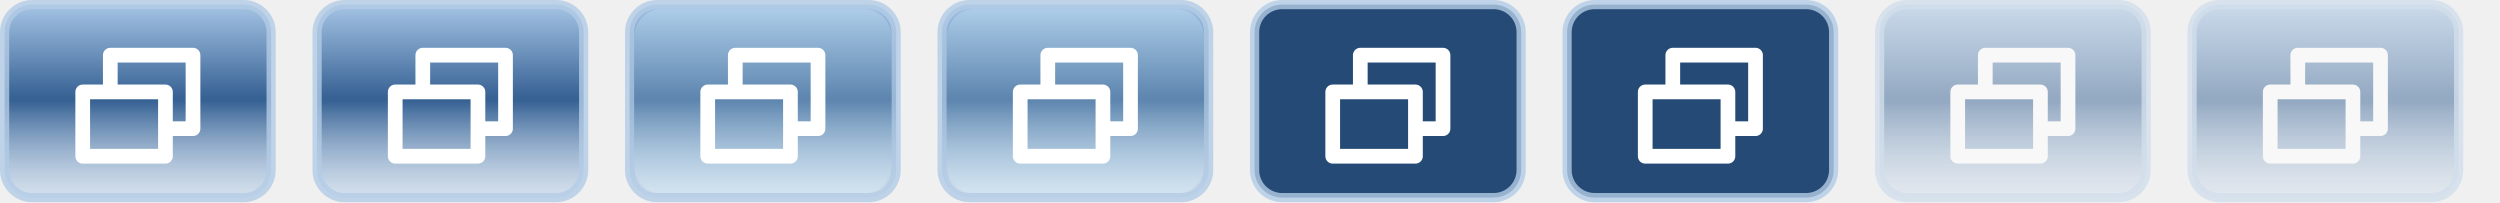
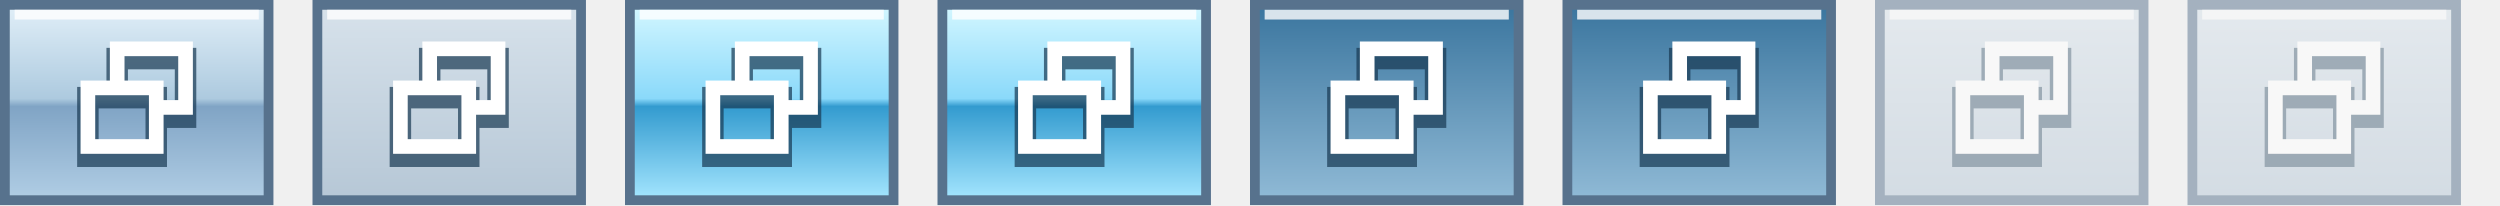
- <svg xmlns="http://www.w3.org/2000/svg" width="272" height="22" viewBox="0 0 272 22">
+ <svg xmlns="http://www.w3.org/2000/svg" width="256" height="21" viewBox="0 0 256 21">
  <defs>
-     <linearGradient id="button" x2="0" y2="1">
-       <stop stop-color="#a5c4e5" />
-       <stop offset=".48" stop-color="#376294" />
-       <stop offset=".5" stop-color="#376294" />
-       <stop offset="1" stop-color="#a5c4e5" stop-opacity=".35" />
+     <linearGradient id="window-glass" x1="0" y1="0" x2="0" y2="1">
+       <stop offset="0" stop-color="#d5e7f2" />
+       <stop offset="0.35" stop-color="#b3cee3" />
+       <stop offset="0.7" stop-color="#84a9cc" />
+       <stop offset="1" stop-color="#b9d5e9" />
    </linearGradient>
-     <linearGradient id="red" x2="0" y2="1">
-       <stop stop-color="#f3aaa9" />
-       <stop offset=".48" stop-color="#9c3e55" />
-       <stop offset=".5" stop-color="#9c3e55" />
-       <stop offset="1" stop-color="#f3aaa9" stop-opacity=".35" />
+     <linearGradient id="window-inactive" x1="0" y1="0" x2="0" y2="1">
+       <stop offset="0" stop-color="#e1e9ef" />
+       <stop offset="0.6" stop-color="#bfcedb" />
+       <stop offset="1" stop-color="#cddae6" />
+     </linearGradient>
+     <linearGradient id="caption" x1="0" y1="0" x2="0" y2="1">
+       <stop offset="0" stop-color="#e1eff8" />
+       <stop offset="0.48" stop-color="#adcadf" />
+       <stop offset="0.52" stop-color="#80a4c5" />
+       <stop offset="1" stop-color="#b1cee5" />
+     </linearGradient>
+     <linearGradient id="caption-hover" x1="0" y1="0" x2="0" y2="1">
+       <stop offset="0" stop-color="#d4f7ff" />
+       <stop offset="0.48" stop-color="#8ad9fa" />
+       <stop offset="0.52" stop-color="#339bcf" />
+       <stop offset="1" stop-color="#a5e6ff" />
+     </linearGradient>
+     <linearGradient id="caption-pressed" x1="0" y1="0" x2="0" y2="1">
+       <stop offset="0" stop-color="#3a759e" />
+       <stop offset="1" stop-color="#90bad6" />
+     </linearGradient>
+     <linearGradient id="caption-inactive" x1="0" y1="0" x2="0" y2="1">
+       <stop offset="0" stop-color="#d7e2eb" />
+       <stop offset="1" stop-color="#b6c7d6" />
+     </linearGradient>
+     <linearGradient id="caption-close" x1="0" y1="0" x2="0" y2="1">
+       <stop offset="0" stop-color="#e6b3aa" />
+       <stop offset="0.48" stop-color="#d98474" />
+       <stop offset="0.52" stop-color="#b64b38" />
+       <stop offset="1" stop-color="#d38a70" />
+     </linearGradient>
+     <linearGradient id="caption-close-hover" x1="0" y1="0" x2="0" y2="1">
+       <stop offset="0" stop-color="#ffcfb7" />
+       <stop offset="0.48" stop-color="#f48c68" />
+       <stop offset="0.52" stop-color="#d73818" />
+       <stop offset="1" stop-color="#ef9a71" />
+     </linearGradient>
+     <linearGradient id="caption-close-pressed" x1="0" y1="0" x2="0" y2="1">
+       <stop offset="0" stop-color="#8d2c24" />
+       <stop offset="1" stop-color="#cb6350" />
    </linearGradient>
  </defs>
-   <g id="active-center" transform="translate(0,0)" opacity="1">
-     <rect x=".5" y=".5" width="29" height="21" rx="3" fill="url(#button)" stroke="#b3cce6" stroke-opacity=".8" />
-     <path d="M9 10h9v7H9z M12 10V6h9v8h-3" fill="none" stroke="#fff" stroke-width="1.6" stroke-linecap="round" stroke-linejoin="round" />
+   <g id="active-center" transform="translate(0,0)">
+     <g opacity="1">
+       <path d="M.5 .5H27.5V20.5H.5Z" fill="url(#caption)" stroke="#57728d" stroke-width="1" />
+       <path d="M1.5 1.5H26.5" stroke="#fff" stroke-opacity=".8" />
+       <g transform="translate(14.0,10)" fill="none" stroke-linejoin="miter">
+         <path d="M-5-1h7v6h-7z M-2-1v-4h7v6H2" transform="translate(0,1)" stroke="#183852" stroke-opacity=".7" stroke-width="2.2" />
+         <path d="M-5-1h7v6h-7z M-2-1v-4h7v6H2" stroke="#fff" stroke-width="1.5" />
+       </g>
+     </g>
  </g>
-   <g id="inactive-center" transform="translate(34,0)" opacity="1">
-     <rect x=".5" y=".5" width="29" height="21" rx="3" fill="url(#button)" stroke="#b3cce6" stroke-opacity=".8" />
-     <path d="M9 10h9v7H9z M12 10V6h9v8h-3" fill="none" stroke="#fff" stroke-width="1.6" stroke-linecap="round" stroke-linejoin="round" />
+   <g id="inactive-center" transform="translate(32,0)">
+     <g opacity="1">
+       <path d="M.5 .5H27.5V20.5H.5Z" fill="url(#caption-inactive)" stroke="#57728d" stroke-width="1" />
+       <path d="M1.5 1.5H26.5" stroke="#fff" stroke-opacity=".8" />
+       <g transform="translate(14.0,10)" fill="none" stroke-linejoin="miter">
+         <path d="M-5-1h7v6h-7z M-2-1v-4h7v6H2" transform="translate(0,1)" stroke="#183852" stroke-opacity=".7" stroke-width="2.2" />
+         <path d="M-5-1h7v6h-7z M-2-1v-4h7v6H2" stroke="#fff" stroke-width="1.5" />
+       </g>
+     </g>
  </g>
-   <g id="hover-center" transform="translate(68,0)" opacity="1">
-     <rect x=".5" y=".5" width="29" height="21" rx="3" fill="url(#button)" stroke="#b3cce6" stroke-opacity=".8" />
-     <rect x="1" y="1" width="28" height="20" rx="3" fill="#d5f3ff" opacity=".25" />
-     <path d="M9 10h9v7H9z M12 10V6h9v8h-3" fill="none" stroke="#fff" stroke-width="1.6" stroke-linecap="round" stroke-linejoin="round" />
+   <g id="hover-center" transform="translate(64,0)">
+     <g opacity="1">
+       <path d="M.5 .5H27.5V20.5H.5Z" fill="url(#caption-hover)" stroke="#57728d" stroke-width="1" />
+       <path d="M1.5 1.5H26.5" stroke="#fff" stroke-opacity=".8" />
+       <g transform="translate(14.0,10)" fill="none" stroke-linejoin="miter">
+         <path d="M-5-1h7v6h-7z M-2-1v-4h7v6H2" transform="translate(0,1)" stroke="#183852" stroke-opacity=".7" stroke-width="2.2" />
+         <path d="M-5-1h7v6h-7z M-2-1v-4h7v6H2" stroke="#fff" stroke-width="1.5" />
+       </g>
+     </g>
  </g>
-   <g id="hover-inactive-center" transform="translate(102,0)" opacity="1">
-     <rect x=".5" y=".5" width="29" height="21" rx="3" fill="url(#button)" stroke="#b3cce6" stroke-opacity=".8" />
-     <rect x="1" y="1" width="28" height="20" rx="3" fill="#d5f3ff" opacity=".25" />
-     <path d="M9 10h9v7H9z M12 10V6h9v8h-3" fill="none" stroke="#fff" stroke-width="1.6" stroke-linecap="round" stroke-linejoin="round" />
+   <g id="hover-inactive-center" transform="translate(96,0)">
+     <g opacity="1">
+       <path d="M.5 .5H27.5V20.5H.5Z" fill="url(#caption-hover)" stroke="#57728d" stroke-width="1" />
+       <path d="M1.5 1.5H26.5" stroke="#fff" stroke-opacity=".8" />
+       <g transform="translate(14.0,10)" fill="none" stroke-linejoin="miter">
+         <path d="M-5-1h7v6h-7z M-2-1v-4h7v6H2" transform="translate(0,1)" stroke="#183852" stroke-opacity=".7" stroke-width="2.2" />
+         <path d="M-5-1h7v6h-7z M-2-1v-4h7v6H2" stroke="#fff" stroke-width="1.5" />
+       </g>
+     </g>
  </g>
-   <g id="pressed-center" transform="translate(136,0)" opacity="1">
-     <rect x=".5" y=".5" width="29" height="21" rx="3" fill="#244a75" stroke="#b3cce6" stroke-opacity=".8" />
-     <path d="M9 10h9v7H9z M12 10V6h9v8h-3" fill="none" stroke="#fff" stroke-width="1.6" stroke-linecap="round" stroke-linejoin="round" />
+   <g id="pressed-center" transform="translate(128,0)">
+     <g opacity="1">
+       <path d="M.5 .5H27.5V20.5H.5Z" fill="url(#caption-pressed)" stroke="#57728d" stroke-width="1" />
+       <path d="M1.5 1.5H26.5" stroke="#fff" stroke-opacity=".8" />
+       <g transform="translate(14.0,10)" fill="none" stroke-linejoin="miter">
+         <path d="M-5-1h7v6h-7z M-2-1v-4h7v6H2" transform="translate(0,1)" stroke="#183852" stroke-opacity=".7" stroke-width="2.2" />
+         <path d="M-5-1h7v6h-7z M-2-1v-4h7v6H2" stroke="#fff" stroke-width="1.5" />
+       </g>
+     </g>
  </g>
-   <g id="pressed-inactive-center" transform="translate(170,0)" opacity="1">
-     <rect x=".5" y=".5" width="29" height="21" rx="3" fill="#244a75" stroke="#b3cce6" stroke-opacity=".8" />
-     <path d="M9 10h9v7H9z M12 10V6h9v8h-3" fill="none" stroke="#fff" stroke-width="1.6" stroke-linecap="round" stroke-linejoin="round" />
+   <g id="pressed-inactive-center" transform="translate(160,0)">
+     <g opacity="1">
+       <path d="M.5 .5H27.5V20.5H.5Z" fill="url(#caption-pressed)" stroke="#57728d" stroke-width="1" />
+       <path d="M1.5 1.5H26.5" stroke="#fff" stroke-opacity=".8" />
+       <g transform="translate(14.0,10)" fill="none" stroke-linejoin="miter">
+         <path d="M-5-1h7v6h-7z M-2-1v-4h7v6H2" transform="translate(0,1)" stroke="#183852" stroke-opacity=".7" stroke-width="2.2" />
+         <path d="M-5-1h7v6h-7z M-2-1v-4h7v6H2" stroke="#fff" stroke-width="1.5" />
+       </g>
+     </g>
  </g>
-   <g id="deactivated-center" transform="translate(204,0)" opacity="0.5">
-     <rect x=".5" y=".5" width="29" height="21" rx="3" fill="url(#button)" stroke="#b3cce6" stroke-opacity=".8" />
-     <path d="M9 10h9v7H9z M12 10V6h9v8h-3" fill="none" stroke="#fff" stroke-width="1.6" stroke-linecap="round" stroke-linejoin="round" />
+   <g id="deactivated-center" transform="translate(192,0)">
+     <g opacity="0.5">
+       <path d="M.5 .5H27.5V20.5H.5Z" fill="url(#caption-inactive)" stroke="#57728d" stroke-width="1" />
+       <path d="M1.5 1.5H26.5" stroke="#fff" stroke-opacity=".8" />
+       <g transform="translate(14.0,10)" fill="none" stroke-linejoin="miter">
+         <path d="M-5-1h7v6h-7z M-2-1v-4h7v6H2" transform="translate(0,1)" stroke="#183852" stroke-opacity=".7" stroke-width="2.2" />
+         <path d="M-5-1h7v6h-7z M-2-1v-4h7v6H2" stroke="#fff" stroke-width="1.5" />
+       </g>
+     </g>
  </g>
-   <g id="deactivated-inactive-center" transform="translate(238,0)" opacity="0.5">
-     <rect x=".5" y=".5" width="29" height="21" rx="3" fill="url(#button)" stroke="#b3cce6" stroke-opacity=".8" />
-     <path d="M9 10h9v7H9z M12 10V6h9v8h-3" fill="none" stroke="#fff" stroke-width="1.6" stroke-linecap="round" stroke-linejoin="round" />
+   <g id="deactivated-inactive-center" transform="translate(224,0)">
+     <g opacity="0.5">
+       <path d="M.5 .5H27.5V20.5H.5Z" fill="url(#caption-inactive)" stroke="#57728d" stroke-width="1" />
+       <path d="M1.5 1.5H26.5" stroke="#fff" stroke-opacity=".8" />
+       <g transform="translate(14.0,10)" fill="none" stroke-linejoin="miter">
+         <path d="M-5-1h7v6h-7z M-2-1v-4h7v6H2" transform="translate(0,1)" stroke="#183852" stroke-opacity=".7" stroke-width="2.2" />
+         <path d="M-5-1h7v6h-7z M-2-1v-4h7v6H2" stroke="#fff" stroke-width="1.5" />
+       </g>
+     </g>
  </g>
</svg>
